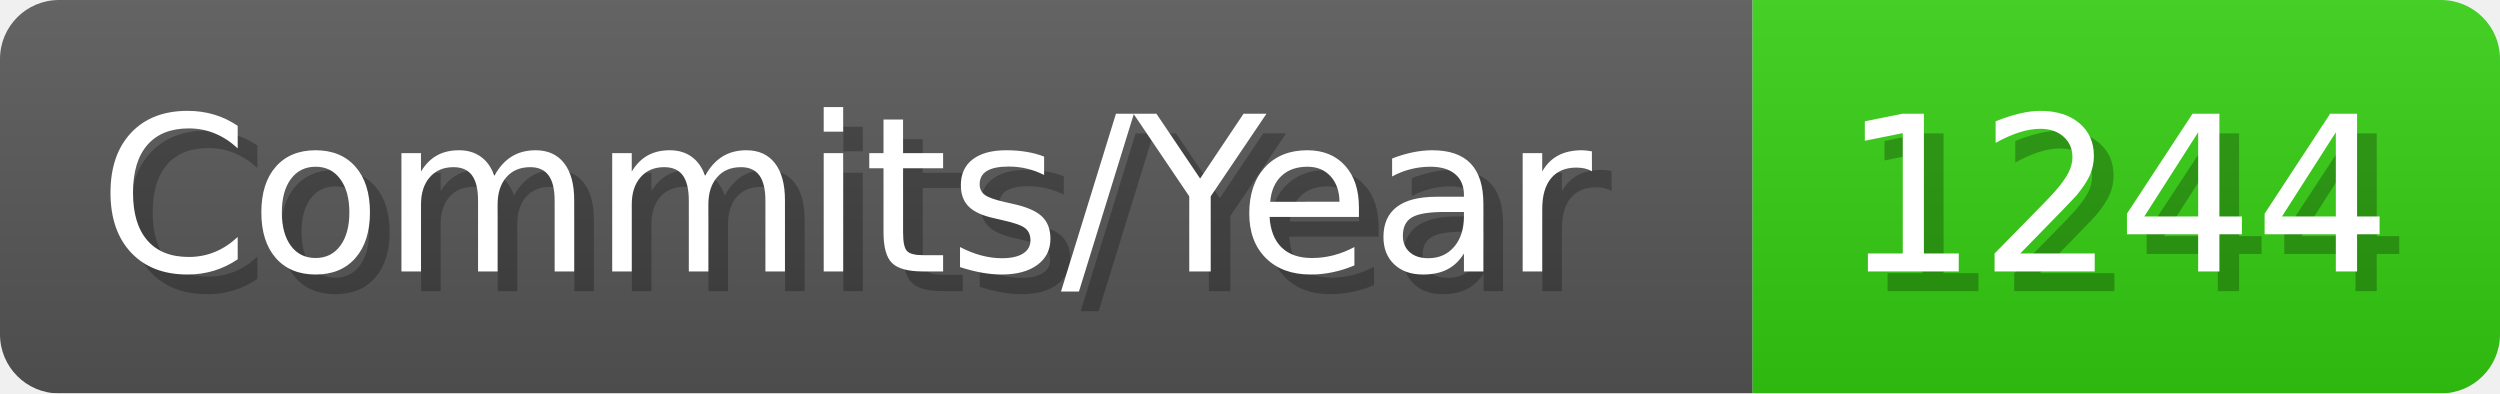
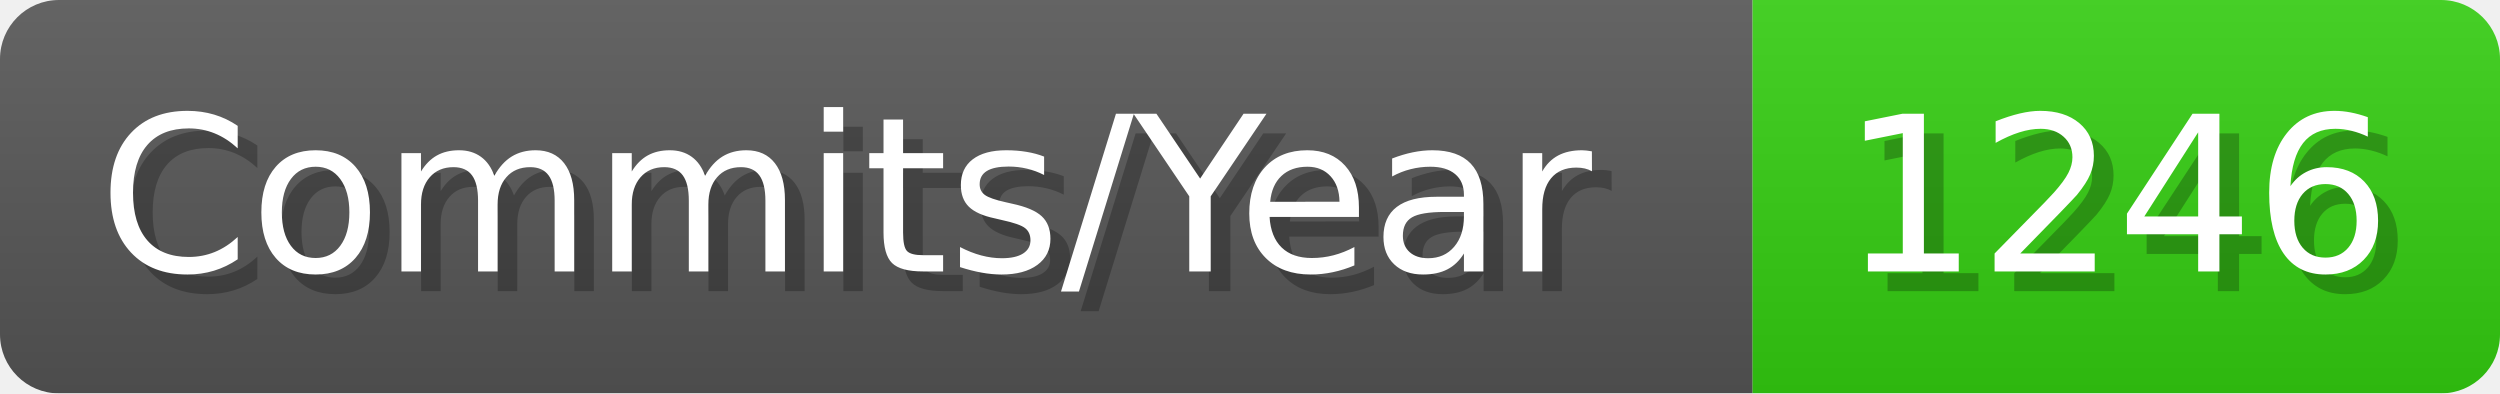
- <svg xmlns="http://www.w3.org/2000/svg" width="127.1" height="20" viewBox="0 0 1271 200" role="img" aria-label="Commits/Year: 1244">
+ <svg xmlns="http://www.w3.org/2000/svg" width="127.1" height="20" viewBox="0 0 1271 200" role="img" aria-label="Commits/Year: 1246">
  <linearGradient id="aUPdi" x2="0" y2="100%">
    <stop offset="0" stop-opacity=".1" stop-color="#EEE" />
    <stop offset="1" stop-opacity=".1" />
  </linearGradient>
  <mask id="WfAiQ">
    <rect width="1271" height="200" rx="30" fill="#FFF" />
  </mask>
  <g mask="url(#WfAiQ)">
    <rect width="891" height="200" fill="#555" />
    <rect width="380" height="200" fill="#3C1" x="891" />
    <rect width="1271" height="200" fill="url(#aUPdi)" />
  </g>
  <g aria-hidden="true" fill="#fff" text-anchor="start" font-family="Verdana,DejaVu Sans,sans-serif" font-size="110">
    <text x="60" y="148" textLength="791" fill="#000" opacity="0.25">Commits/Year</text>
    <text x="50" y="138" textLength="791">Commits/Year</text>
-     <text x="946" y="148" textLength="280" fill="#000" opacity="0.25">1244</text>
-     <text x="936" y="138" textLength="280">1244</text>
+     <text x="946" y="148" textLength="280" fill="#000" opacity="0.25">1246</text>
+     <text x="936" y="138" textLength="280">1246</text>
  </g>
</svg>
